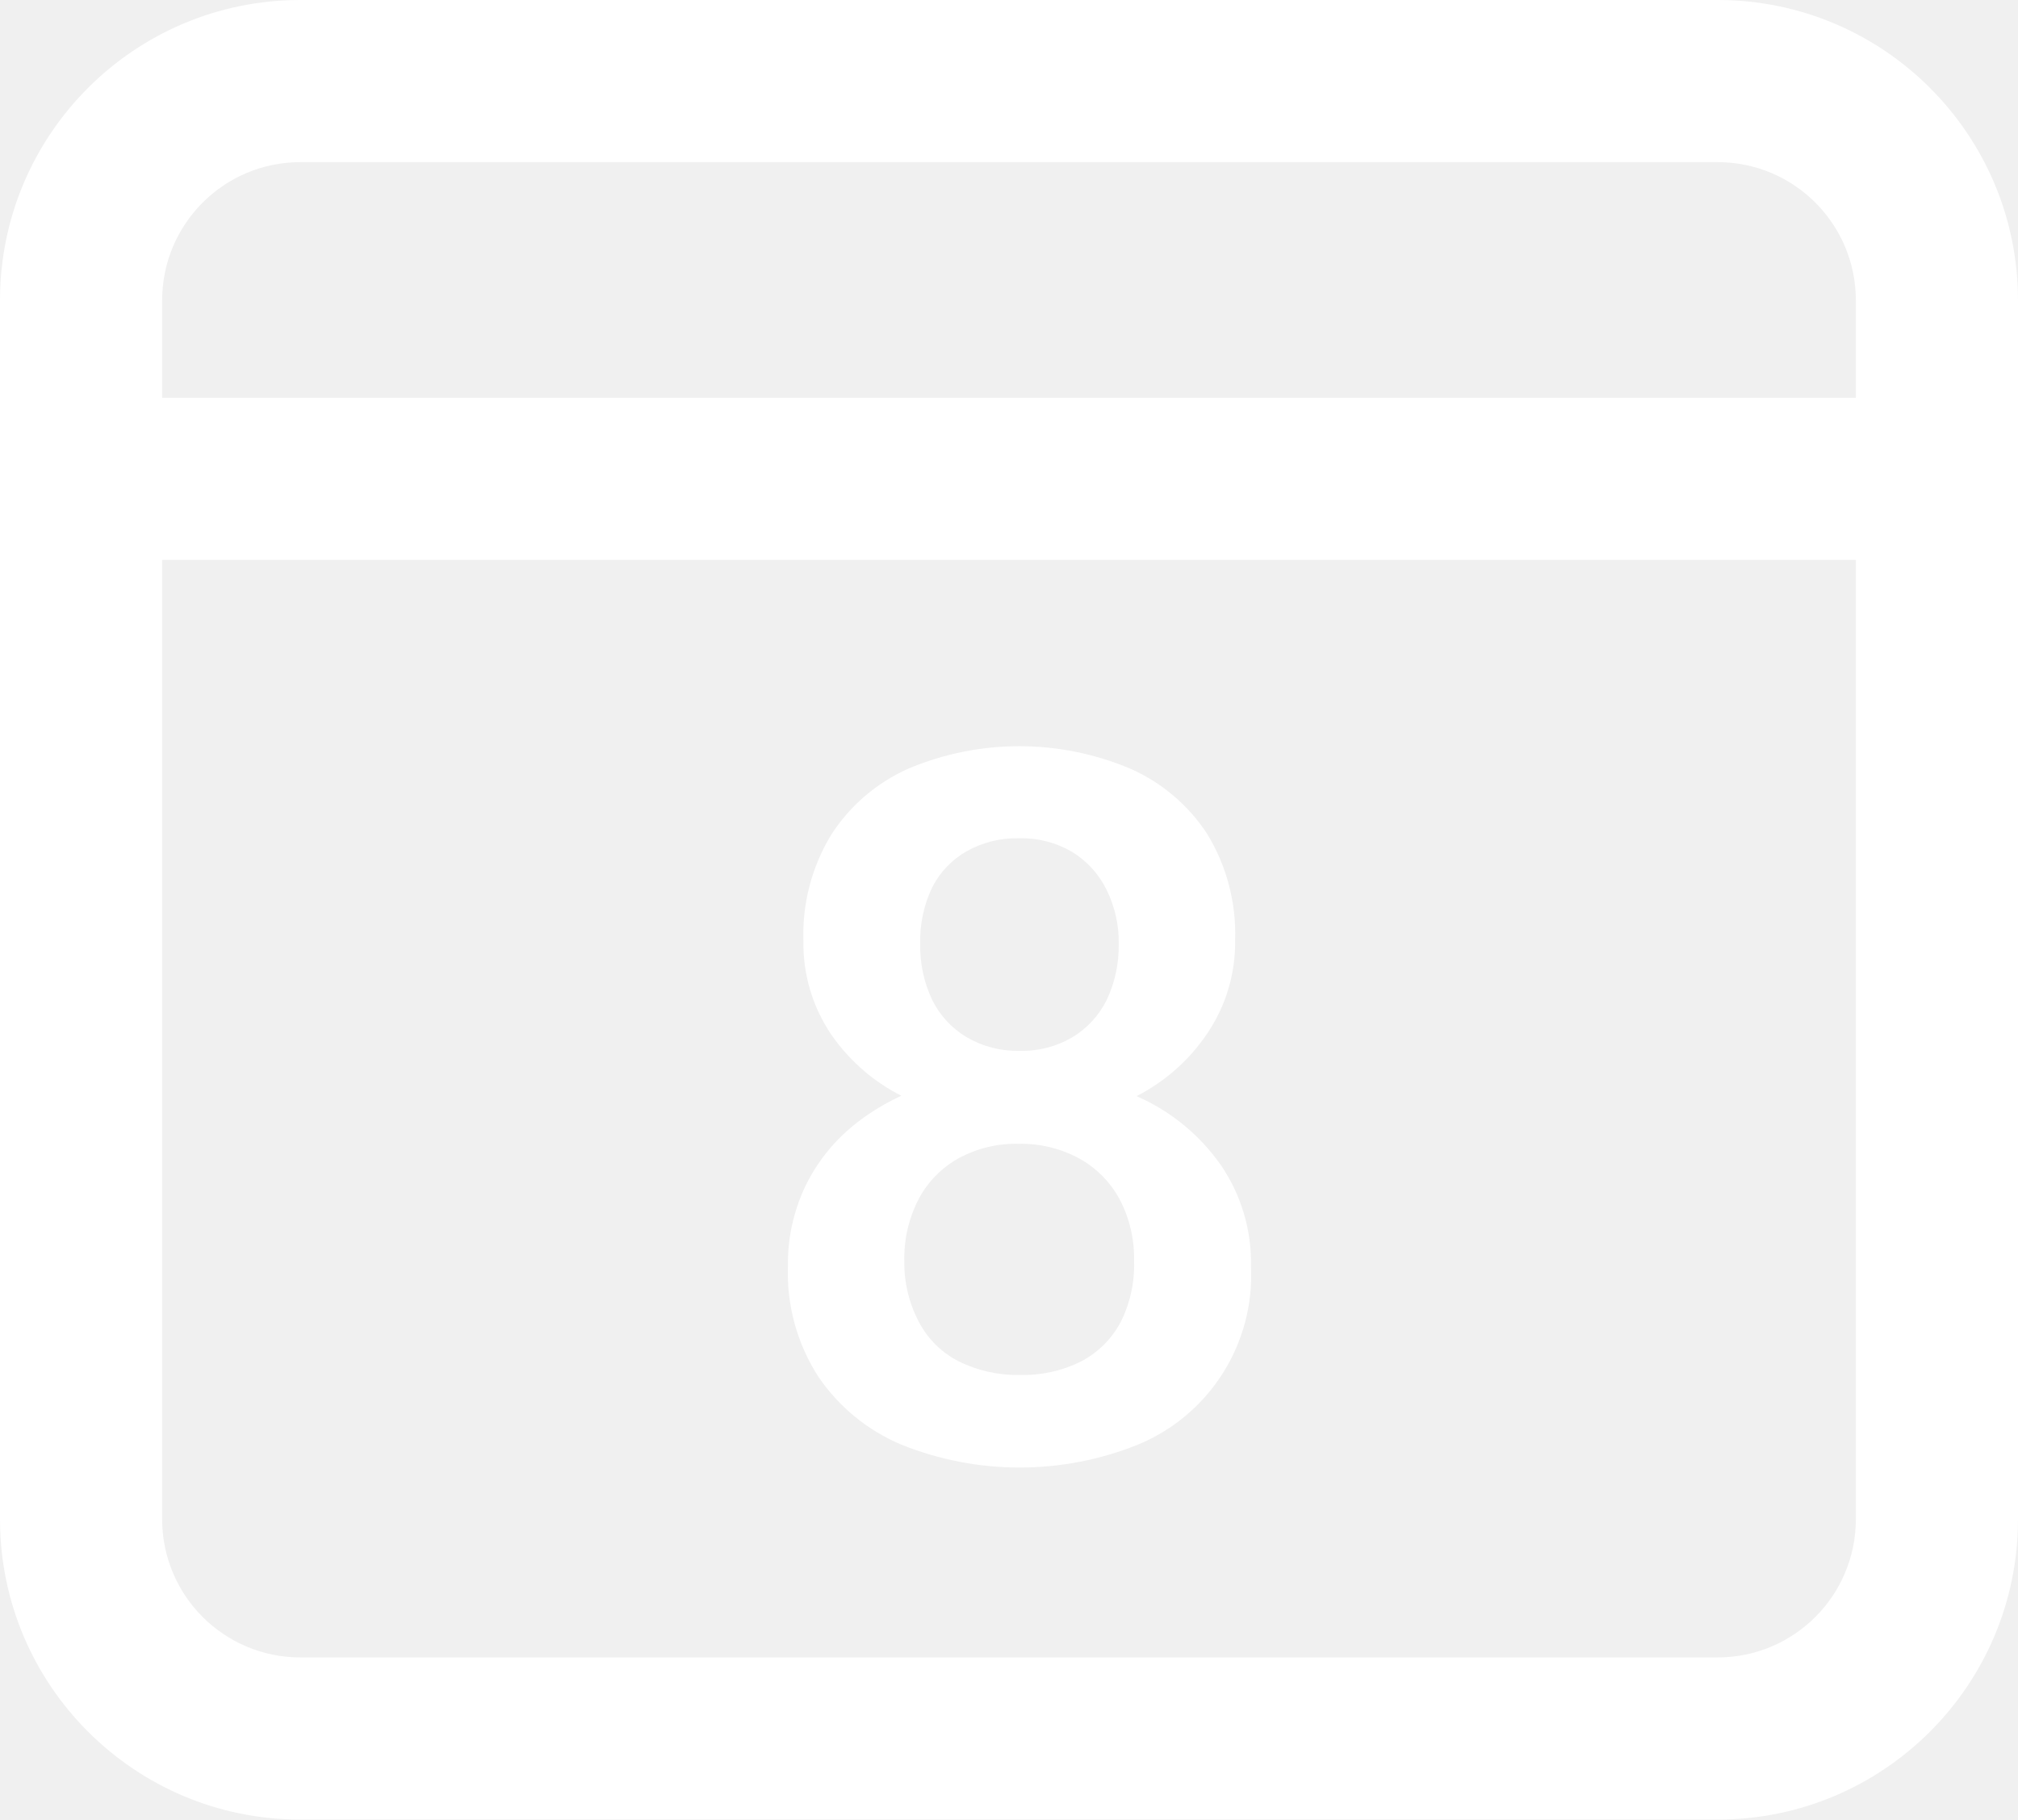
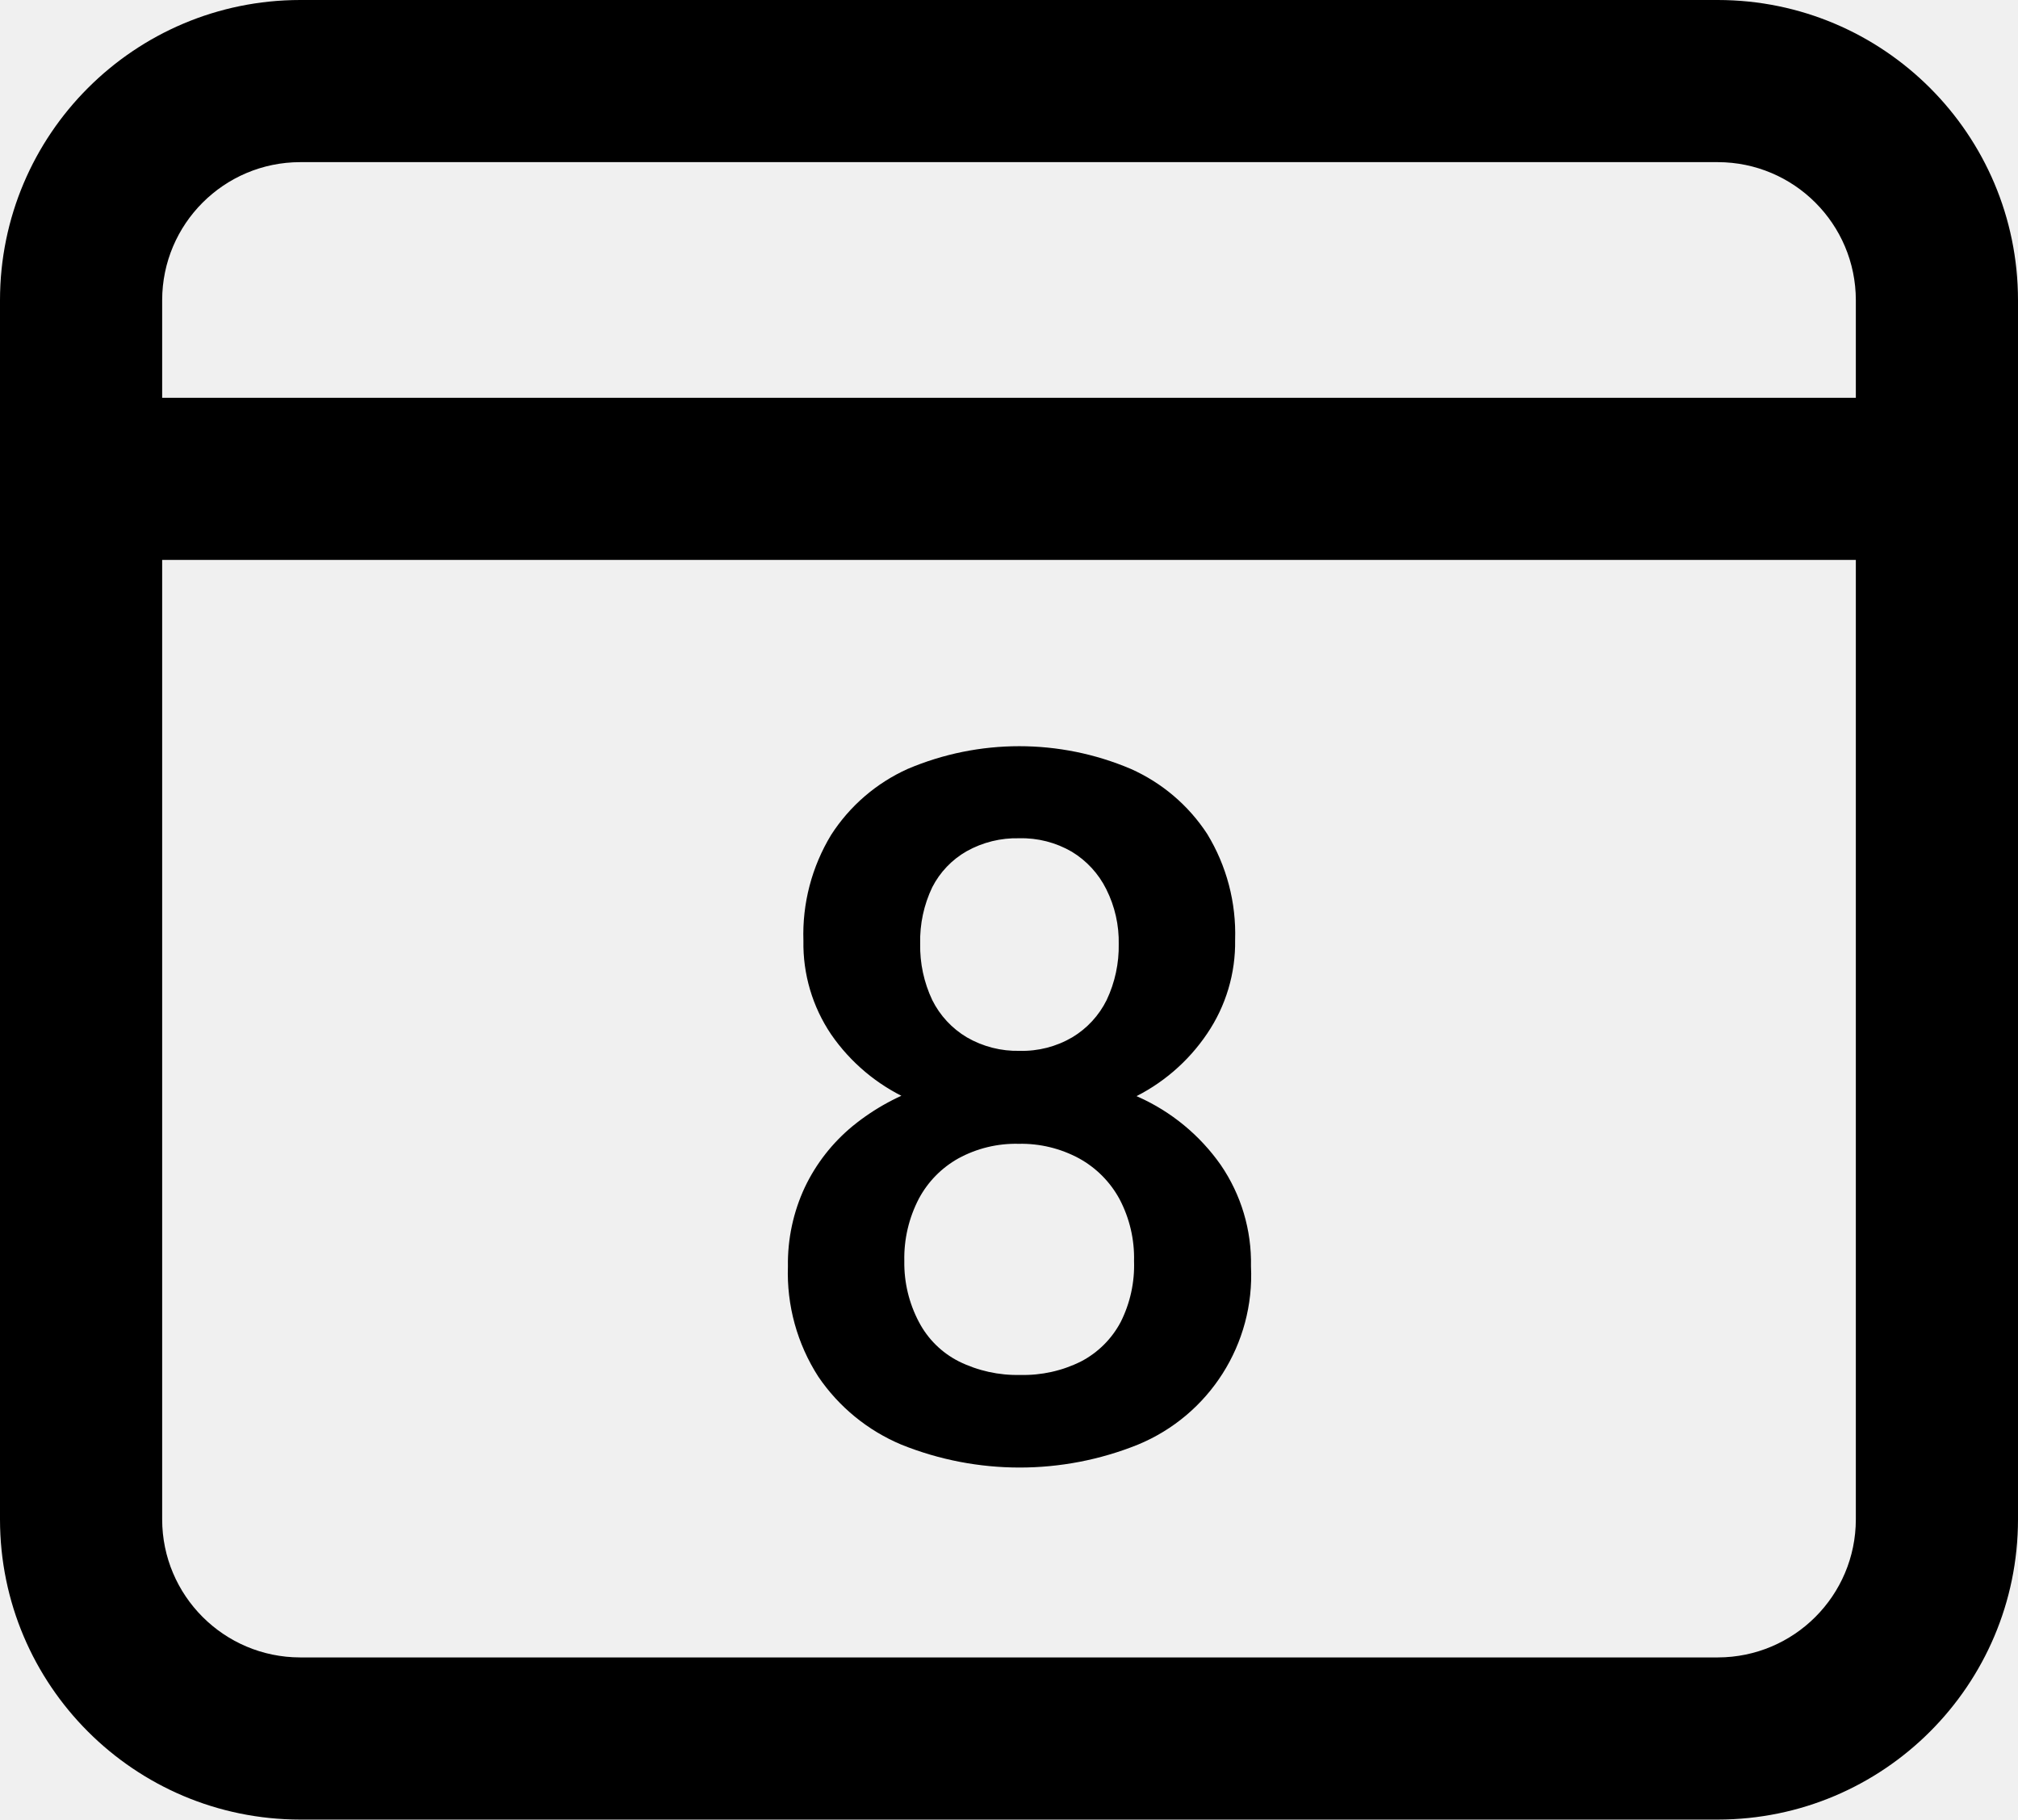
<svg xmlns="http://www.w3.org/2000/svg" viewBox="0 0 112 101">
-   <defs>
-     <style>
-       .cls-1 {
-         fill: #fff;
-       }
-     </style>
-   </defs>
  <g id="Слой_2" data-name="Слой 2">
    <g id="Слой_1-2" data-name="Слой 1">
      <g>
-         <path class="cls-1" d="M69.43,70.29a10.17,10.17,0,0,1-6.28,9.9,17.58,17.58,0,0,1-13.12,0,10.47,10.47,0,0,1-4.61-3.77,10.63,10.63,0,0,1-1.69-6.13,10,10,0,0,1,.94-4.39,9.93,9.93,0,0,1,2.66-3.4,12.43,12.43,0,0,1,4.08-2.21,16.14,16.14,0,0,1,5.13-.78,15.49,15.49,0,0,1,6.62,1.37,11.16,11.16,0,0,1,4.59,3.78A9.6,9.6,0,0,1,69.43,70.29Zm-.88-18.12A9,9,0,0,1,67,57.37,10.45,10.45,0,0,1,62.76,61a15.36,15.36,0,0,1-12.37,0,10.51,10.51,0,0,1-4.26-3.58,9,9,0,0,1-1.54-5.2,10.64,10.64,0,0,1,1.54-5.88,9.87,9.87,0,0,1,4.25-3.66,15.83,15.83,0,0,1,12.38,0A9.84,9.84,0,0,1,67,46.29,10.64,10.64,0,0,1,68.55,52.17ZM62.94,70a7,7,0,0,0-.8-3.43,5.65,5.65,0,0,0-2.25-2.27,6.75,6.75,0,0,0-3.35-.81,6.65,6.65,0,0,0-3.35.81A5.56,5.56,0,0,0,51,66.53,7.15,7.15,0,0,0,50.19,70,7,7,0,0,0,51,73.38a5.1,5.1,0,0,0,2.22,2.19,7.29,7.29,0,0,0,3.4.75A7.15,7.15,0,0,0,60,75.57a5.22,5.22,0,0,0,2.2-2.19A7,7,0,0,0,62.94,70Zm-.85-17.58a6.51,6.51,0,0,0-.69-3.06,5.06,5.06,0,0,0-1.91-2.08,5.52,5.52,0,0,0-2.92-.75,5.67,5.67,0,0,0-2.92.72,4.83,4.83,0,0,0-1.91,2,6.88,6.88,0,0,0-.67,3.13,7,7,0,0,0,.67,3.13,5,5,0,0,0,1.92,2.07,5.58,5.58,0,0,0,2.93.75,5.49,5.49,0,0,0,2.92-.75,5,5,0,0,0,1.91-2.07A7,7,0,0,0,62.09,52.38Z" />
-         <path class="cls-1" d="M95.34,0H16.66A16.67,16.67,0,0,0,0,16.66V84.34A16.67,16.67,0,0,0,16.66,101H95.34A16.67,16.67,0,0,0,112,84.34V16.66A16.67,16.67,0,0,0,95.34,0ZM16.66,9H95.34A7.67,7.67,0,0,1,103,16.66v5.42H9V16.66A7.67,7.67,0,0,1,16.66,9ZM95.34,92H16.66A7.67,7.67,0,0,1,9,84.34V31.08h94V84.34A7.67,7.67,0,0,1,95.34,92Z" />
+         <path d="M69.43,70.29a10.17,10.17,0,0,1-6.28,9.9,17.58,17.58,0,0,1-13.12,0,10.47,10.47,0,0,1-4.61-3.77,10.63,10.63,0,0,1-1.69-6.13,10,10,0,0,1,.94-4.39,9.93,9.93,0,0,1,2.66-3.4,12.43,12.43,0,0,1,4.08-2.21,16.14,16.14,0,0,1,5.13-.78,15.49,15.49,0,0,1,6.62,1.37,11.16,11.16,0,0,1,4.59,3.78A9.6,9.6,0,0,1,69.43,70.29Zm-.88-18.12A9,9,0,0,1,67,57.37,10.45,10.45,0,0,1,62.76,61a15.36,15.36,0,0,1-12.37,0,10.51,10.51,0,0,1-4.26-3.58,9,9,0,0,1-1.54-5.2,10.64,10.64,0,0,1,1.54-5.88,9.87,9.87,0,0,1,4.25-3.66,15.83,15.83,0,0,1,12.38,0A9.84,9.84,0,0,1,67,46.29,10.64,10.64,0,0,1,68.55,52.17ZM62.94,70a7,7,0,0,0-.8-3.43,5.65,5.65,0,0,0-2.25-2.27,6.75,6.75,0,0,0-3.35-.81,6.65,6.65,0,0,0-3.35.81A5.56,5.56,0,0,0,51,66.53,7.15,7.15,0,0,0,50.19,70,7,7,0,0,0,51,73.38a5.1,5.1,0,0,0,2.22,2.19,7.29,7.29,0,0,0,3.4.75A7.15,7.15,0,0,0,60,75.57a5.22,5.22,0,0,0,2.2-2.19A7,7,0,0,0,62.94,70Zm-.85-17.58a6.51,6.51,0,0,0-.69-3.06,5.06,5.06,0,0,0-1.91-2.08,5.52,5.52,0,0,0-2.92-.75,5.67,5.67,0,0,0-2.92.72,4.83,4.83,0,0,0-1.91,2,6.88,6.88,0,0,0-.67,3.13,7,7,0,0,0,.67,3.13,5,5,0,0,0,1.92,2.07,5.58,5.58,0,0,0,2.93.75,5.49,5.49,0,0,0,2.92-.75,5,5,0,0,0,1.91-2.07A7,7,0,0,0,62.09,52.38Z" />
+         <path d="M95.34,0H16.66A16.67,16.67,0,0,0,0,16.66V84.34A16.67,16.67,0,0,0,16.66,101H95.34A16.67,16.67,0,0,0,112,84.34V16.66A16.67,16.67,0,0,0,95.34,0ZM16.66,9H95.34A7.67,7.67,0,0,1,103,16.66v5.42H9V16.66A7.67,7.67,0,0,1,16.66,9ZM95.34,92H16.66A7.67,7.67,0,0,1,9,84.34V31.08h94V84.34A7.67,7.67,0,0,1,95.34,92Z" />
      </g>
    </g>
  </g>
</svg>
